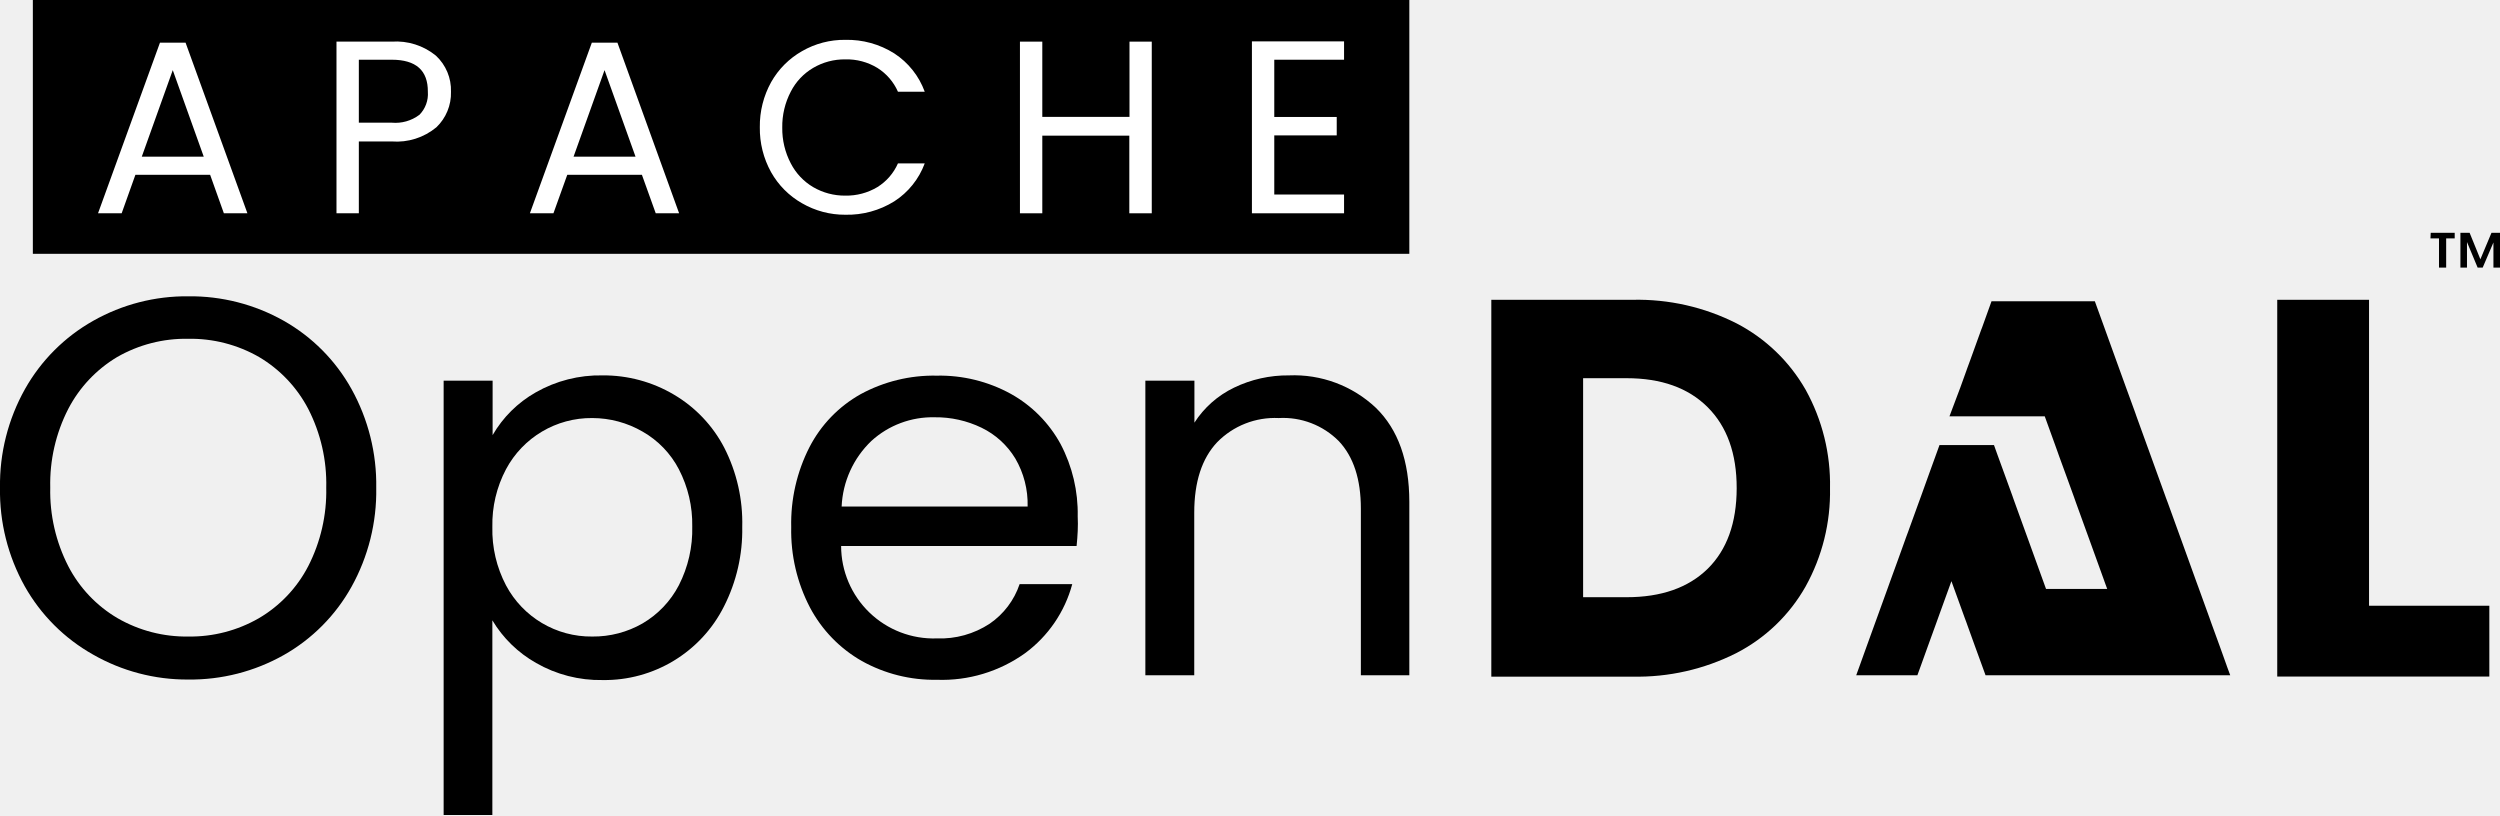
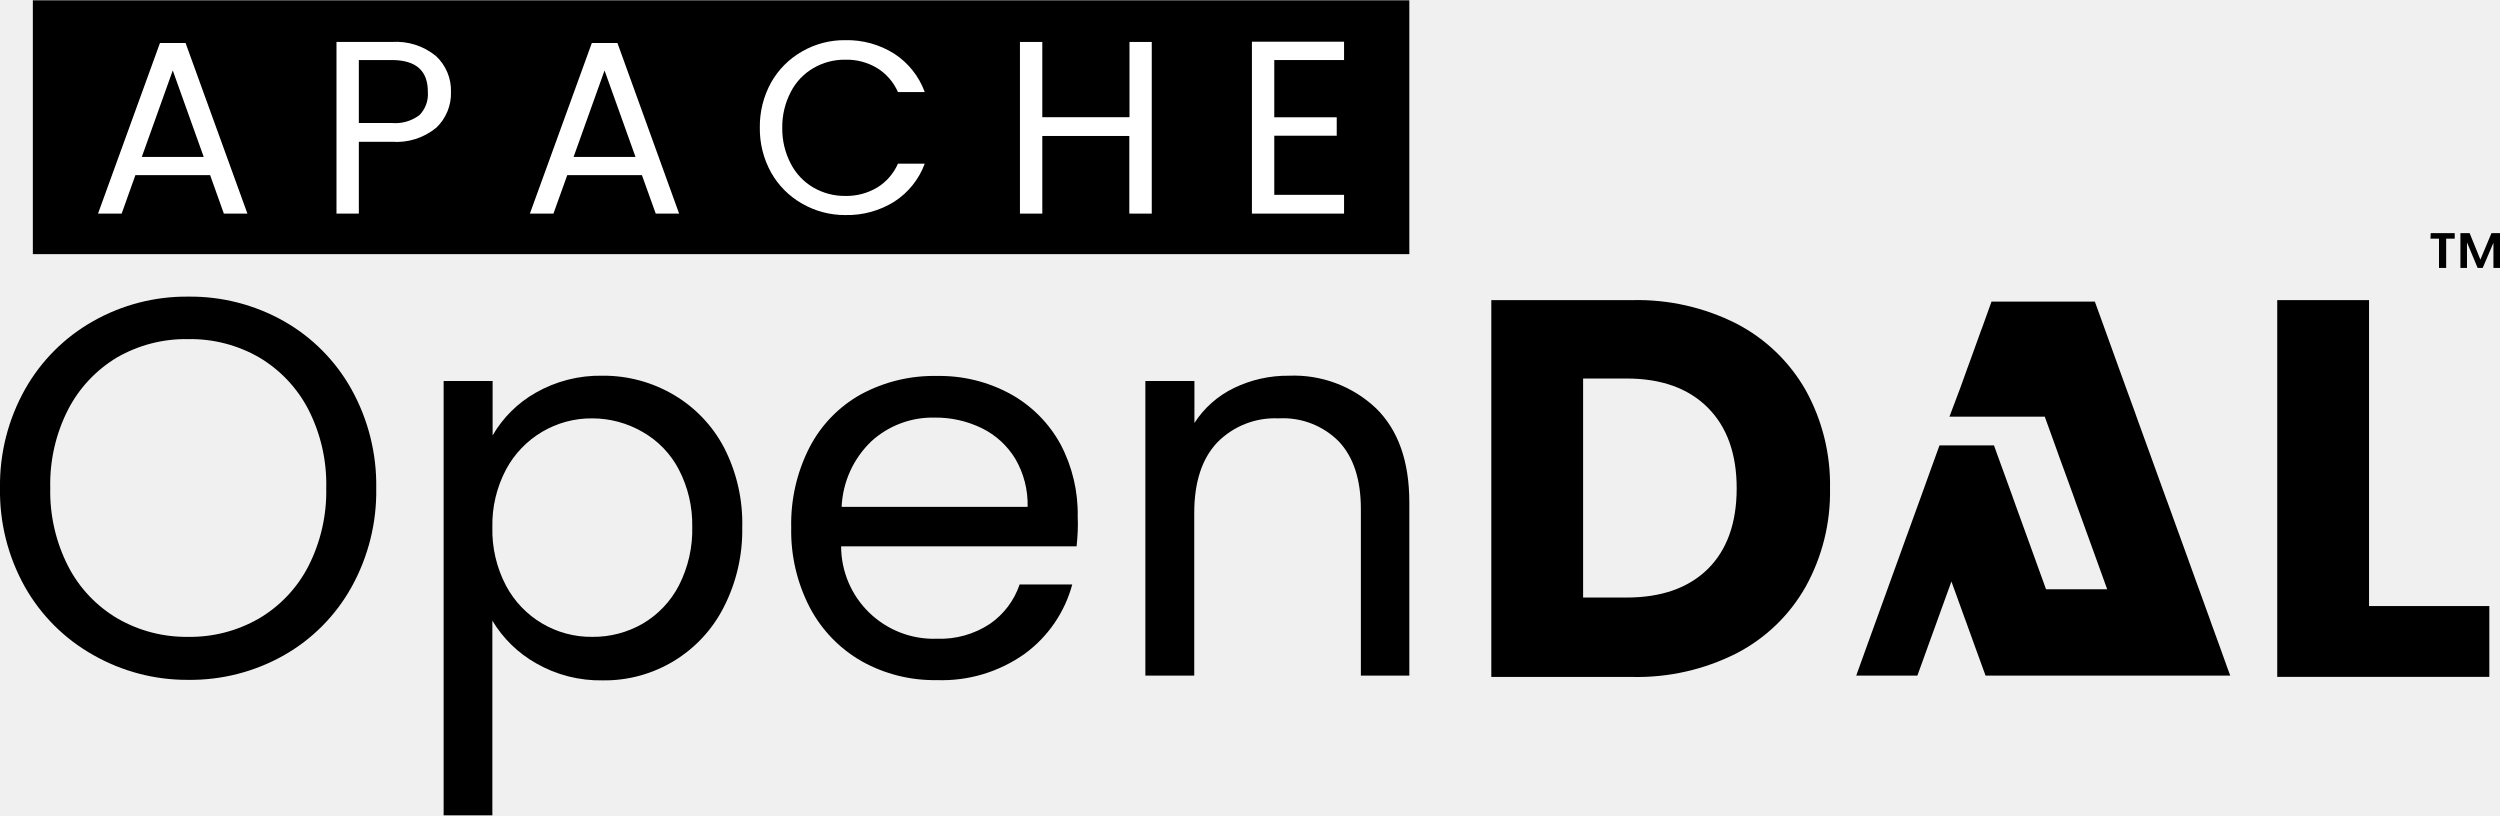
- <svg xmlns="http://www.w3.org/2000/svg" id="图层_1" data-name="图层 1" viewBox="0 0 293.03 95.53">
+ <svg xmlns="http://www.w3.org/2000/svg" height="200" width="613" id="图层_1" data-name="图层 1" viewBox="0 0 293.03 95.53">
  <defs>
    <style>.cls-1{fill:#fff;}</style>
  </defs>
  <rect x="3.85" width="161.34" height="29.75" />
  <path d="M203.56,37.91a19.84,19.84,0,0,1,8.08,7.77,22.85,22.85,0,0,1,2.86,11.55,22.83,22.83,0,0,1-2.86,11.51,19.67,19.67,0,0,1-8.12,7.81,25.79,25.79,0,0,1-12.17,2.76H174.8V35.14h16.55A25.7,25.7,0,0,1,203.56,37.91Zm-3.4,28.76q3.39-3.35,3.4-9.44t-3.4-9.5q-3.41-3.4-9.5-3.4h-5.1V70h5.1Q196.75,70,200.16,66.67Z" />
  <path d="M277.68,71h14.1v8.3H266.92V35.14h10.76Z" />
  <polygon points="261.41 79.15 232.73 79.15 232.32 78.02 231.5 75.77 230.53 73.08 230.53 73.07 230.28 72.4 229.06 69.03 228.73 68.12 228.4 69.03 227.18 72.4 226.94 73.07 225.96 75.77 225.15 78.02 224.74 79.15 217.57 79.15 217.98 78.02 218.79 75.77 219.77 73.06 220.01 72.4 221.23 69.03 221.56 68.11 222.45 65.66 223.35 63.16 223.35 63.15 223.67 62.29 224.89 58.92 225.15 58.21 226.11 55.54 226.94 53.25 227.33 52.17 233.72 52.17 234.11 53.26 234.94 55.54 235.91 58.21 235.91 58.22 236.16 58.92 237.38 62.29 237.7 63.17 238.6 65.66 239.49 68.12 239.82 69.03 246.99 69.03 246.66 68.13 246.66 68.12 245.77 65.66 244.87 63.17 244.55 62.29 243.33 58.92 243.08 58.21 242.11 55.54 241.28 53.27 241.28 53.26 240.89 52.17 239.67 48.8 228.91 48.8 228.5 48.8 229.77 45.43 230.52 43.35 230.52 43.34 230.99 42.06 232.21 38.68 232.32 38.4 233.43 35.31 245.54 35.31 246.66 38.4 246.76 38.68 247.98 42.06 248.45 43.36 249.2 45.43 250.25 48.31 250.42 48.8 251.64 52.17 252.04 53.27 252.86 55.54 253.83 58.22 253.83 58.23 254.09 58.92 255.31 62.29 255.63 63.17 256.53 65.66 257.42 68.13 257.75 69.03 258.97 72.4 259.21 73.08 260.19 75.77 261 78.03 261 78.04 261.41 79.15" />
  <path d="M10.9,76.72a21,21,0,0,1-8-8A22.94,22.94,0,0,1,0,57.16,22.94,22.94,0,0,1,2.93,45.6a21,21,0,0,1,8-8,22.18,22.18,0,0,1,11.15-2.87A22.27,22.27,0,0,1,33.26,37.6a20.82,20.82,0,0,1,7.94,8,23.08,23.08,0,0,1,2.9,11.59,23.06,23.06,0,0,1-2.9,11.59,20.82,20.82,0,0,1-7.94,8,22.27,22.27,0,0,1-11.21,2.87A22.18,22.18,0,0,1,10.9,76.72Zm19.43-4.25a15.13,15.13,0,0,0,5.8-6.11,19.27,19.27,0,0,0,2.11-9.2,19.23,19.23,0,0,0-2.11-9.23,15.29,15.29,0,0,0-5.76-6.08,16.13,16.13,0,0,0-8.32-2.14,16.13,16.13,0,0,0-8.32,2.14A15.29,15.29,0,0,0,8,47.93a19.23,19.23,0,0,0-2.11,9.23A19.27,19.27,0,0,0,8,66.36a15.13,15.13,0,0,0,5.8,6.11,16.12,16.12,0,0,0,8.28,2.14A16.12,16.12,0,0,0,30.33,72.47Z" />
  <path d="M62.78,46a15.2,15.2,0,0,1,7.84-2A16.15,16.15,0,0,1,79,46.26a15.54,15.54,0,0,1,5.89,6.21A19.33,19.33,0,0,1,87,61.76a19.76,19.76,0,0,1-2.14,9.32,15.67,15.67,0,0,1-14.24,8.63,15.08,15.08,0,0,1-7.78-2,14,14,0,0,1-5.13-5V95.53H52V44.62h5.74V51A13.56,13.56,0,0,1,62.78,46ZM79.57,55a10.83,10.83,0,0,0-4.25-4.41A11.78,11.78,0,0,0,69.43,49a11.34,11.34,0,0,0-10.12,6,13.85,13.85,0,0,0-1.6,6.77,14,14,0,0,0,1.6,6.84,11.3,11.3,0,0,0,10.12,6,11.59,11.59,0,0,0,5.89-1.54,11.12,11.12,0,0,0,4.25-4.47,14.35,14.35,0,0,0,1.57-6.9A14,14,0,0,0,79.57,55Z" />
  <path d="M126.19,64H98.59a10.85,10.85,0,0,0,11.22,10.83,10.54,10.54,0,0,0,6.2-1.73,9.15,9.15,0,0,0,3.5-4.63h6.17a14.83,14.83,0,0,1-5.54,8.1,16.72,16.72,0,0,1-10.33,3.11,17.44,17.44,0,0,1-8.79-2.2,15.63,15.63,0,0,1-6.08-6.27,19.45,19.45,0,0,1-2.2-9.42,19.64,19.64,0,0,1,2.14-9.38,15,15,0,0,1,6-6.21,17.94,17.94,0,0,1,8.92-2.17,17.31,17.31,0,0,1,8.69,2.14,14.88,14.88,0,0,1,5.83,5.89,17.43,17.43,0,0,1,2,8.47C126.38,61.66,126.31,62.81,126.19,64ZM119,53.73a9.42,9.42,0,0,0-3.94-3.59,12.28,12.28,0,0,0-5.51-1.23,10.64,10.64,0,0,0-7.41,2.77,11.31,11.31,0,0,0-3.49,7.69h21.8A10.61,10.61,0,0,0,119,53.73Z" />
  <path d="M161.28,47.81q3.9,3.81,3.91,11V79.15h-5.68V59.62c0-3.45-.86-6.08-2.58-7.91A9.2,9.2,0,0,0,149.88,49a9.47,9.47,0,0,0-7.22,2.84c-1.78,1.89-2.68,4.64-2.68,8.25V79.15h-5.73V44.62H140v4.92a11.4,11.4,0,0,1,4.64-4.1A14.41,14.41,0,0,1,151.07,44,14,14,0,0,1,161.28,47.81Z" />
  <path d="M284.91,27.29h2.81v.65h-1v3.43h-.84V27.94h-1Zm8.12,0v4.08h-.77V28.42L291,31.37h-.59l-1.25-3v3h-.77V27.29h1.08l1.26,3.1,1.3-3.1Z" />
  <path class="cls-1" d="M24.63,20.49H15.87L14.26,25H11.49L18.75,5h3L29,25H26.24Zm-.75-2.13L20.25,8.22,16.62,18.36Z" />
  <path class="cls-1" d="M51.15,14.92a7.31,7.31,0,0,1-5.23,1.66H42.06V25H39.44V4.88h6.48a7.37,7.37,0,0,1,5.17,1.64,5.53,5.53,0,0,1,1.77,4.24A5.54,5.54,0,0,1,51.15,14.92Zm-2-1.45a3.48,3.48,0,0,0,1-2.71Q50.18,7,45.92,7H42.06v7.38h3.86A4.66,4.66,0,0,0,49.14,13.47Z" />
  <path class="cls-1" d="M75.24,20.49H66.49L64.87,25H62.11L69.37,5h3l7.23,20H76.86Zm-.75-2.13L70.86,8.22,67.23,18.36Z" />
  <path class="cls-1" d="M90.39,9.62A9.6,9.6,0,0,1,94,6a9.91,9.91,0,0,1,5.08-1.33,10.33,10.33,0,0,1,5.74,1.59,9.06,9.06,0,0,1,3.57,4.49h-3.14a6.28,6.28,0,0,0-2.41-2.79,6.88,6.88,0,0,0-3.76-1,7.24,7.24,0,0,0-3.77,1,6.83,6.83,0,0,0-2.62,2.78,8.82,8.82,0,0,0-1,4.22,8.78,8.78,0,0,0,1,4.19,6.89,6.89,0,0,0,2.62,2.78,7.33,7.33,0,0,0,3.77,1,7.06,7.06,0,0,0,3.76-1,6.2,6.2,0,0,0,2.41-2.78h3.14a9,9,0,0,1-3.57,4.45,10.4,10.4,0,0,1-5.74,1.57A10,10,0,0,1,94,23.82a9.59,9.59,0,0,1-3.62-3.64,10.55,10.55,0,0,1-1.32-5.27A10.62,10.62,0,0,1,90.39,9.62Z" />
  <path class="cls-1" d="M135,4.88V25h-2.63v-9.1H122.17V25h-2.62V4.88h2.62V13.7h10.22V4.88Z" />
  <path class="cls-1" d="M149.36,7v6.71h7.32v2.16h-7.32V22.8h8.18V25h-10.8V4.85h10.8V7Z" />
</svg>
